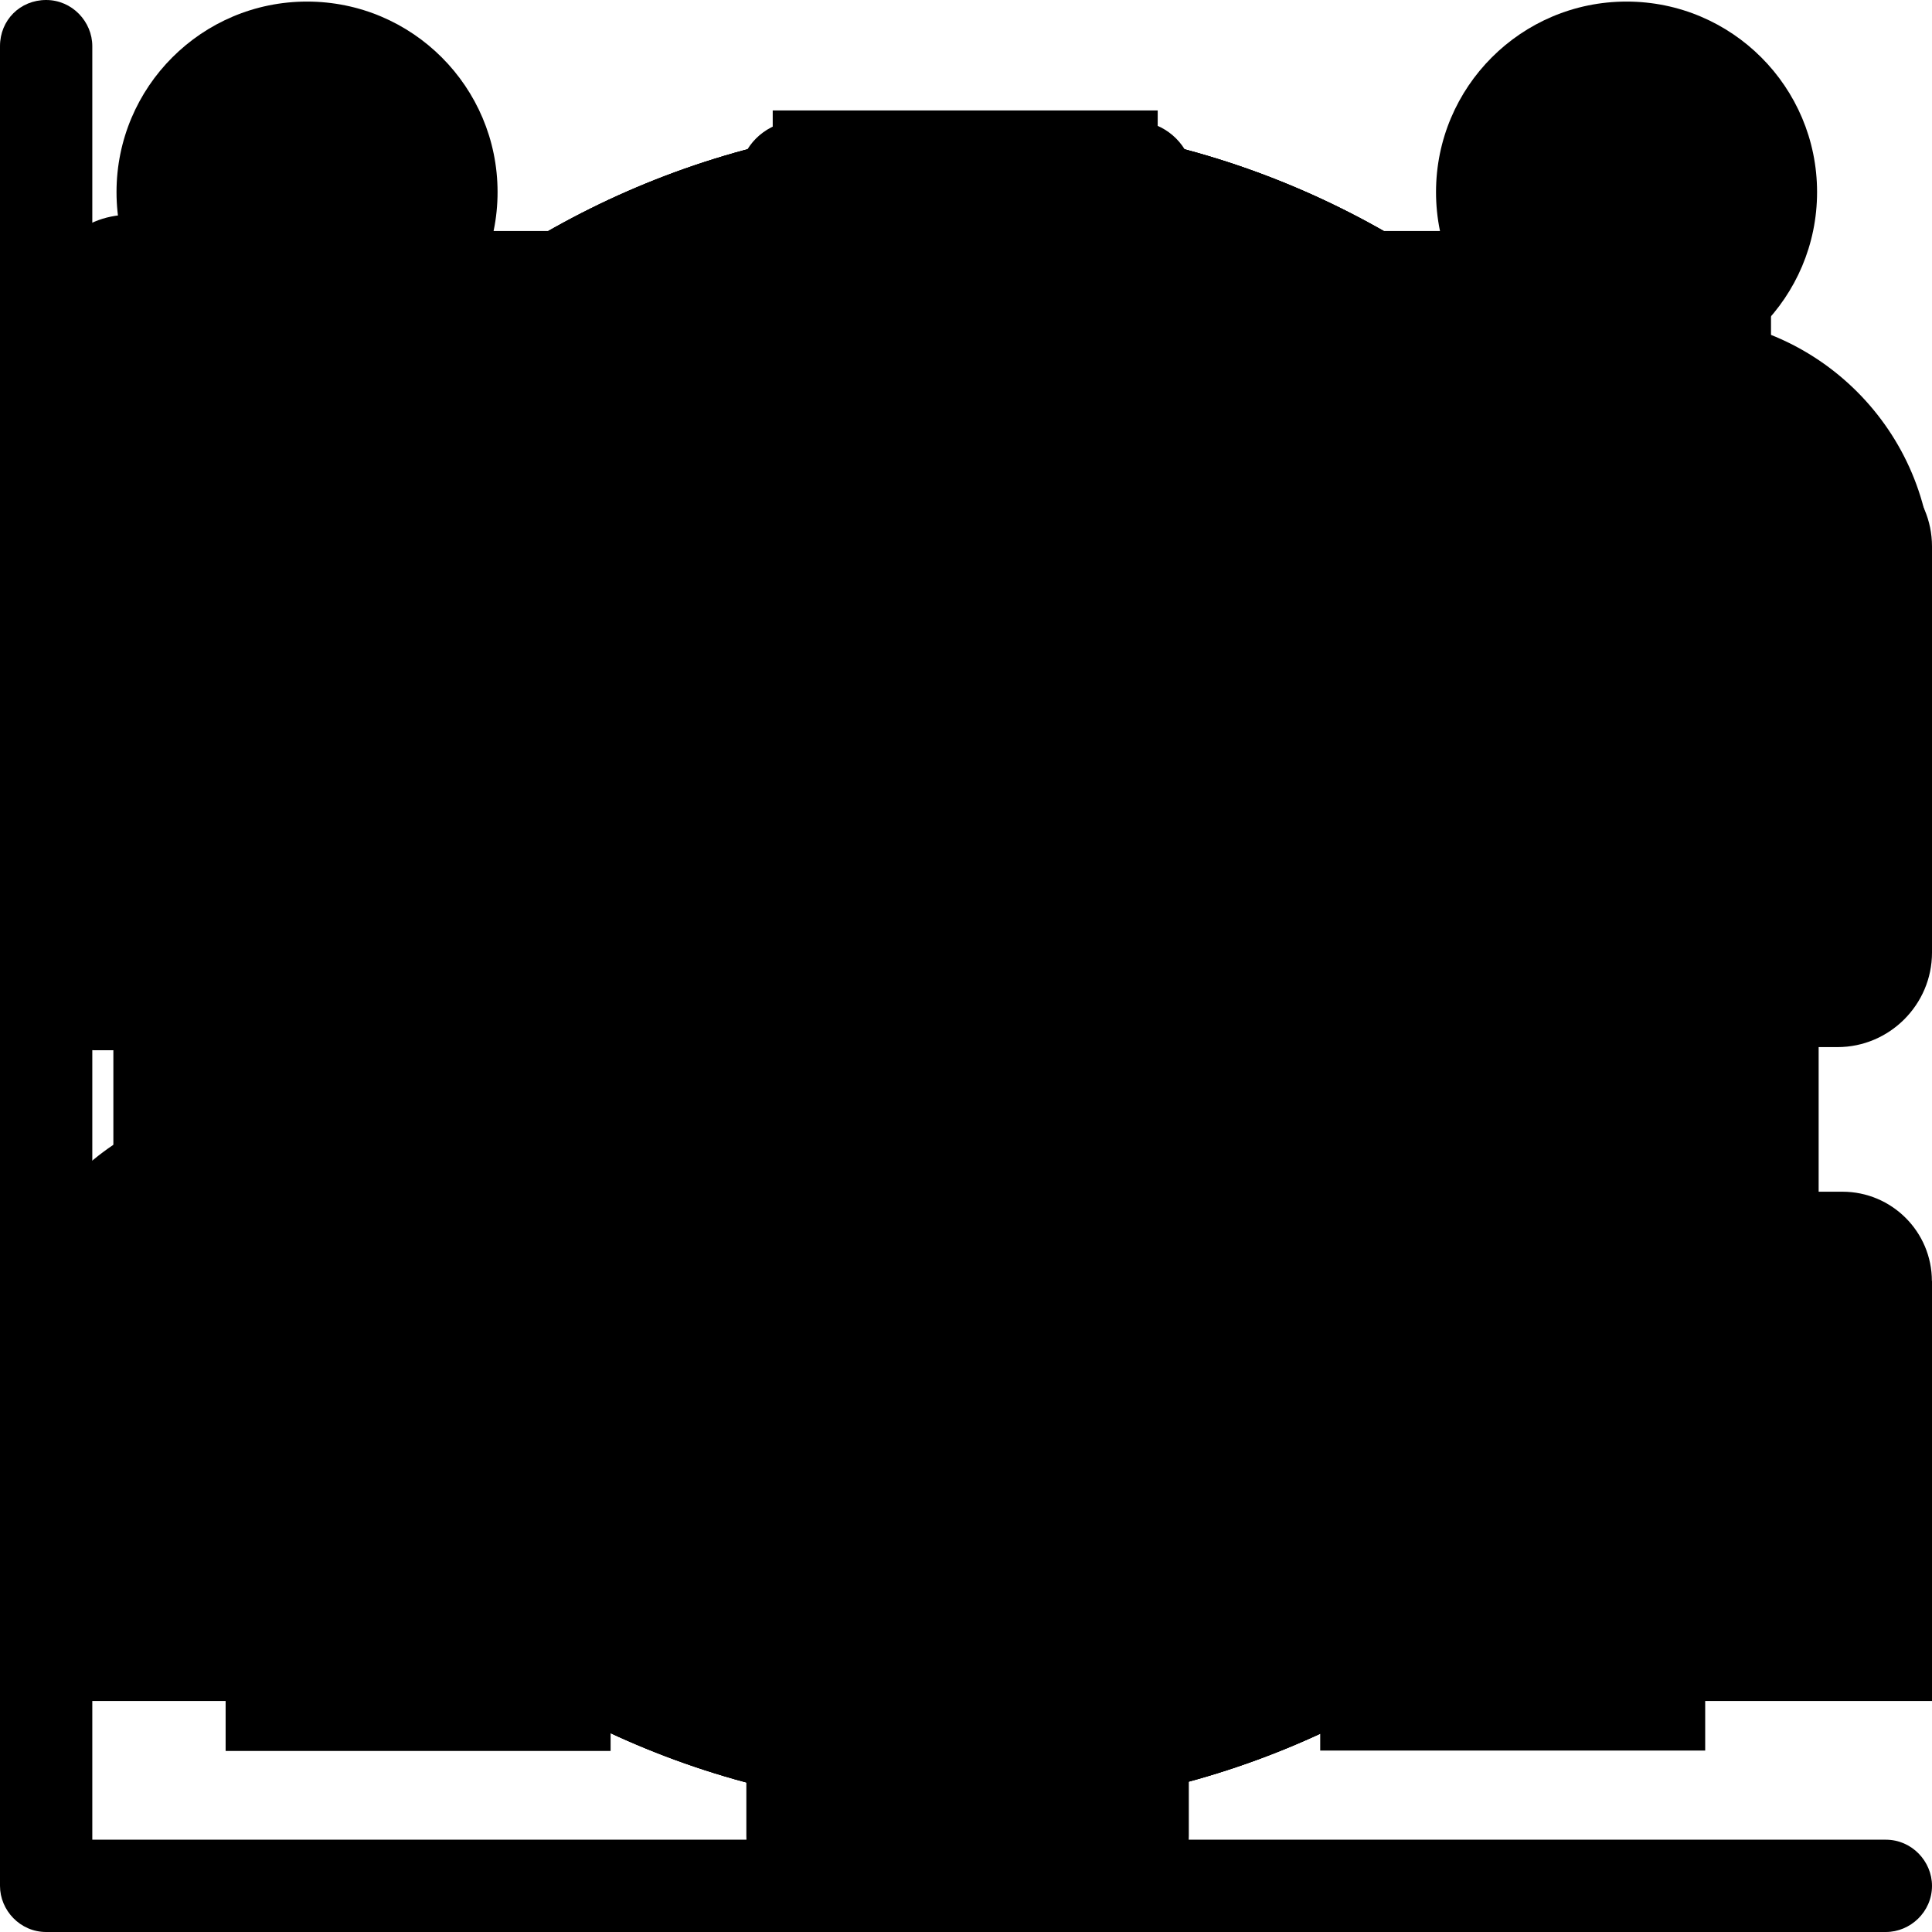
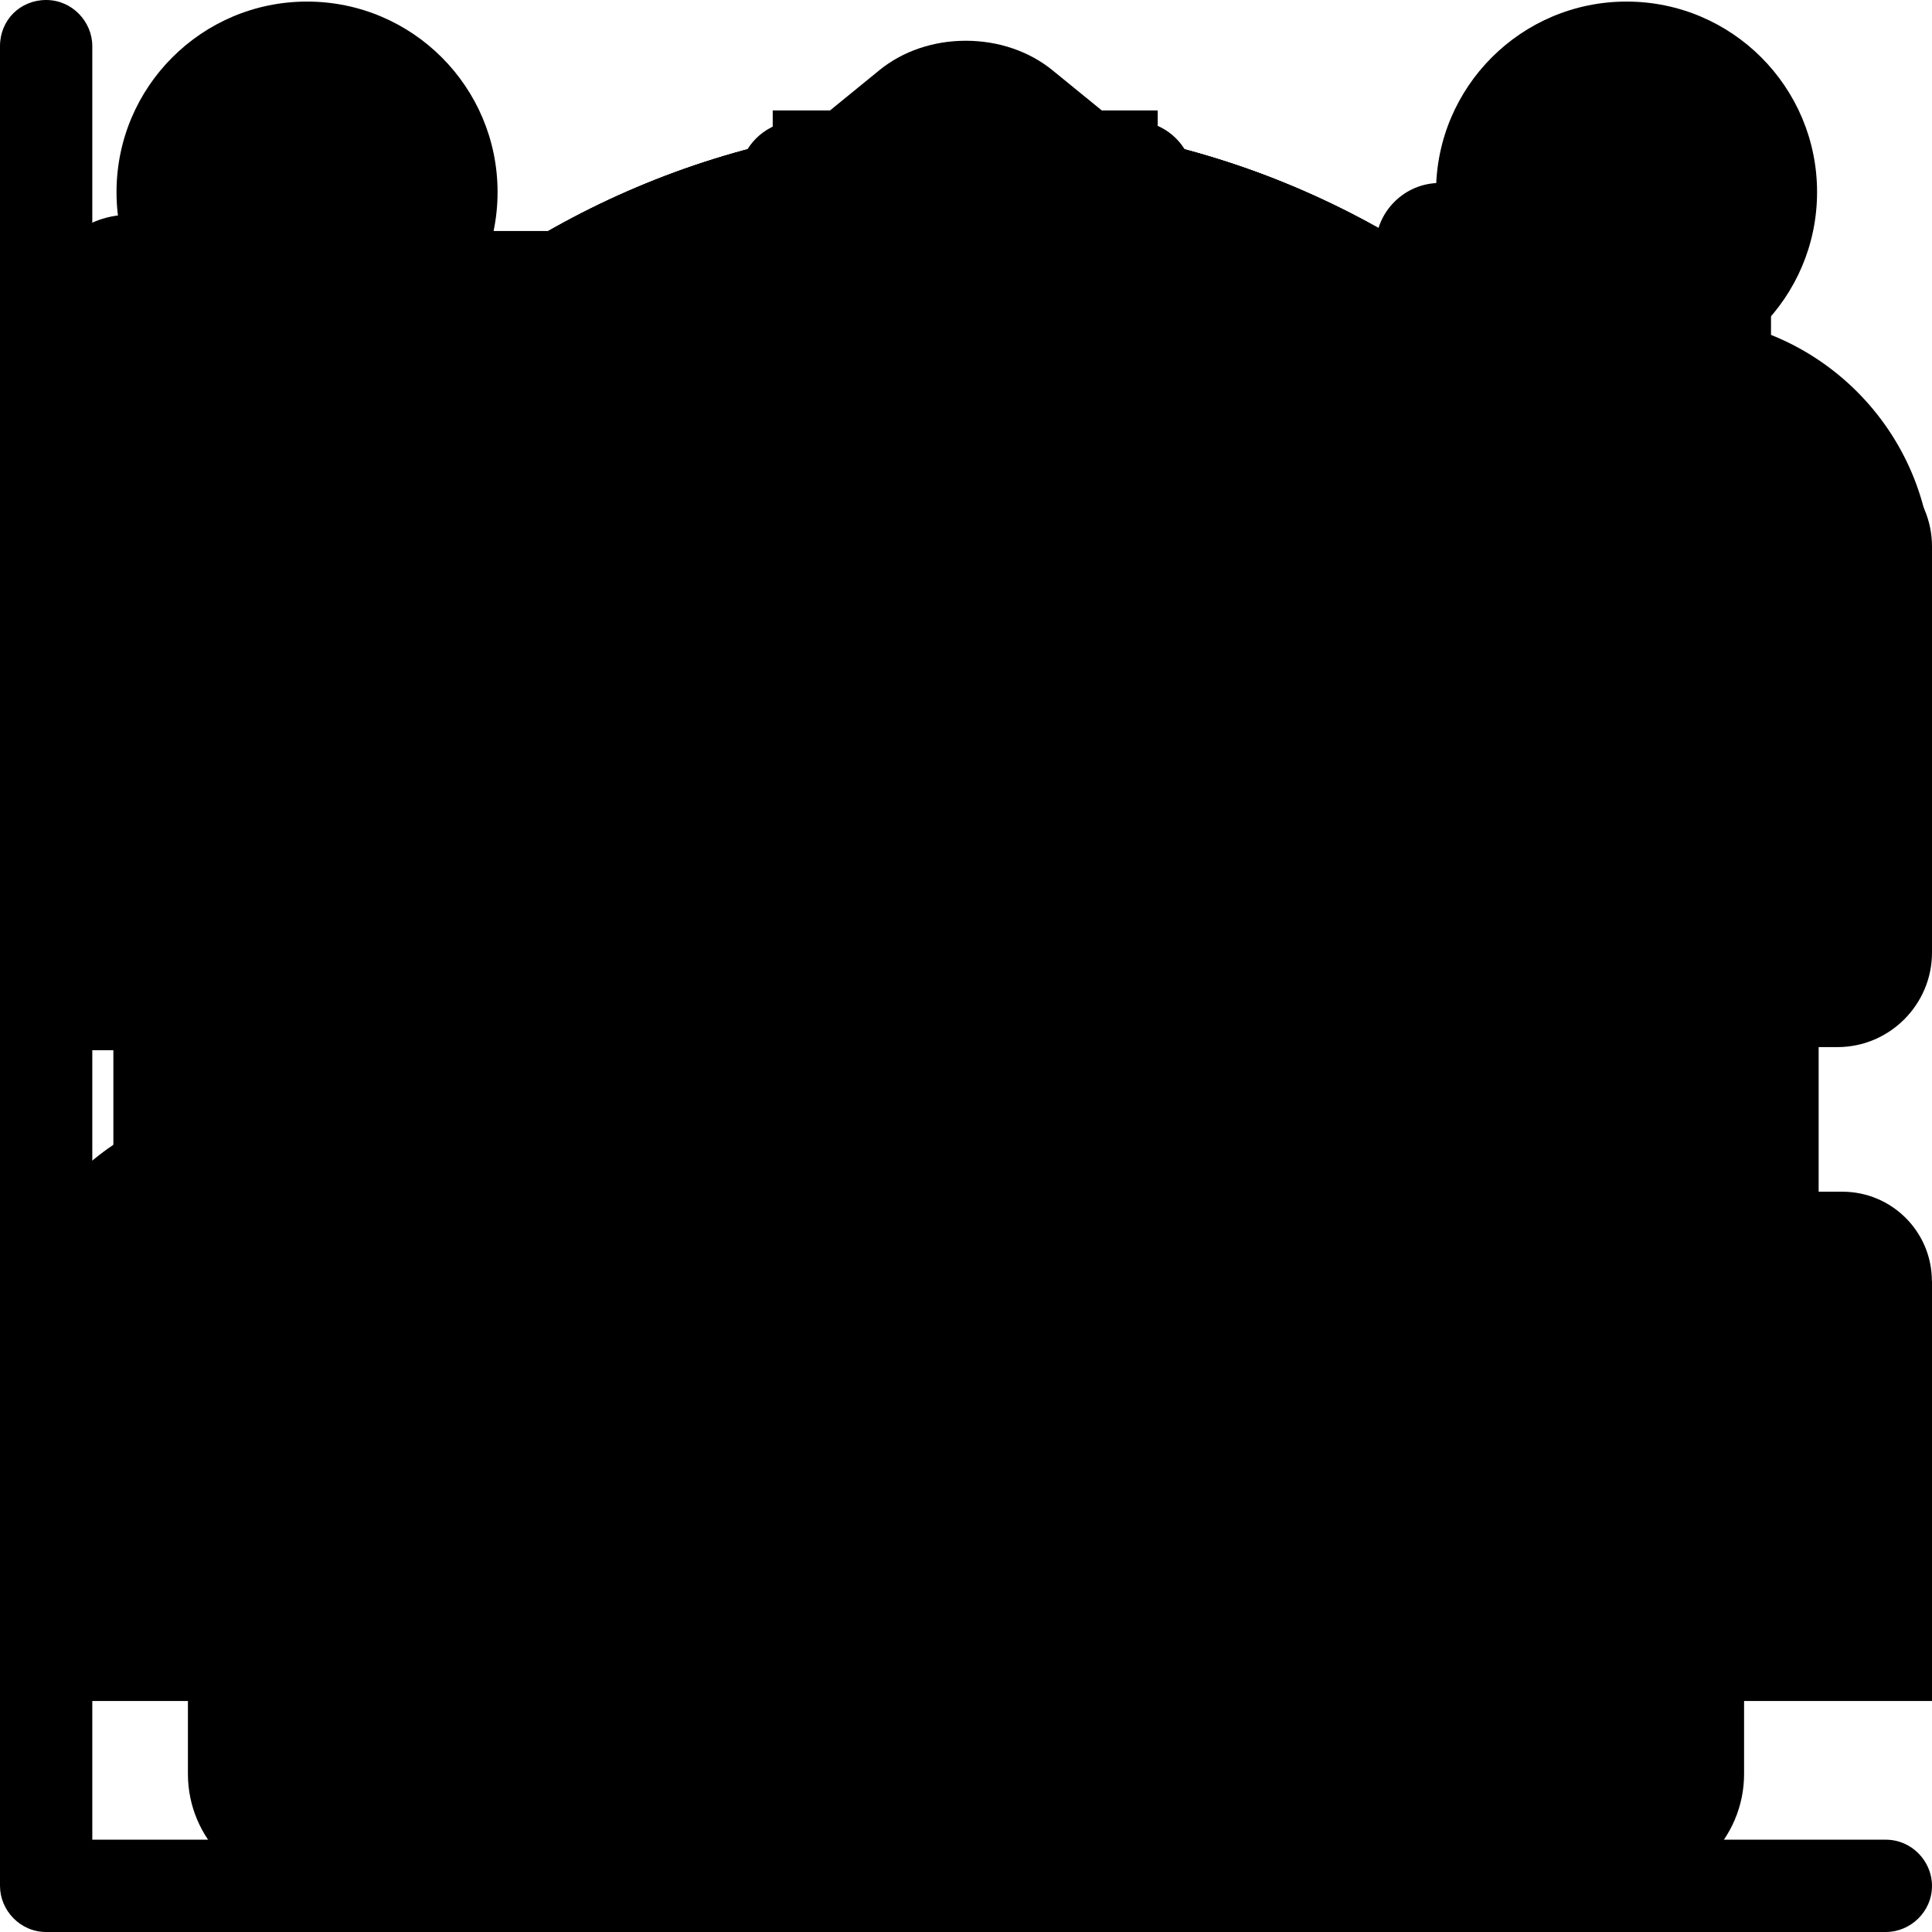
<svg xmlns="http://www.w3.org/2000/svg">
  <symbol id="add_col_after" viewBox="0 0 24 24">
    <path d="M5,14 C7.76,14.003 9.997,16.24 10,19 C10,21.761 7.761,24 5,24 C2.239,24 1.77635684e-15,21.761 1.77635684e-15,19 C1.77635684e-15,16.239 2.239,14 5,14 Z M7.5,19.938 C8.018,19.938 8.438,19.518 8.438,19 C8.438,18.482 8.018,18.062 7.5,18.062 L6.25,18.062 C6.077,18.062 5.938,17.923 5.938,17.75 L5.938,16.5 C5.938,15.982 5.518,15.562 5,15.562 C4.482,15.562 4.062,15.982 4.062,16.5 L4.062,17.75 C4.062,17.923 3.923,18.062 3.75,18.062 L2.5,18.062 C1.982,18.062 1.562,18.482 1.562,19 C1.562,19.518 1.982,19.938 2.5,19.938 L3.75,19.938 C3.923,19.938 4.062,20.077 4.062,20.25 L4.062,21.5 C4.062,22.018 4.482,22.438 5,22.438 C5.518,22.438 5.938,22.018 5.938,21.5 L5.938,20.25 C5.938,20.077 6.077,19.938 6.25,19.938 L7.5,19.938 Z M16,19 C16,20.657 17.343,22 19,22 C20.657,22 22,20.657 22,19 L22,5 C22,3.343 20.657,2 19,2 C17.343,2 16,3.343 16,5 L16,19 Z M14,19 L14,5 C14,2.239 16.239,0 19,0 C21.761,0 24,2.239 24,5 L24,19 C24,21.761 21.761,24 19,24 C16.239,24 14,21.761 14,19 Z" />
  </symbol>
  <symbol id="add_col_before" viewBox="0 0 24 24">
    <path d="M19,14 C21.76,14.003 23.997,16.24 24,19 C24,21.761 21.761,24 19,24 C16.239,24 14,21.761 14,19 C14,16.239 16.239,14 19,14 Z M21.5,19.938 C22.018,19.938 22.438,19.518 22.438,19 C22.438,18.482 22.018,18.062 21.5,18.062 L20.25,18.062 C20.077,18.062 19.938,17.923 19.938,17.75 L19.938,16.5 C19.938,15.982 19.518,15.562 19,15.562 C18.482,15.562 18.062,15.982 18.062,16.5 L18.062,17.75 C18.062,17.923 17.923,18.062 17.75,18.062 L16.5,18.062 C15.982,18.062 15.562,18.482 15.562,19 C15.562,19.518 15.982,19.938 16.5,19.938 L17.75,19.938 C17.923,19.938 18.062,20.077 18.062,20.25 L18.062,21.5 C18.062,22.018 18.482,22.438 19,22.438 C19.518,22.438 19.938,22.018 19.938,21.5 L19.938,20.25 C19.938,20.077 20.077,19.938 20.25,19.938 L21.5,19.938 Z M2,19 C2,20.657 3.343,22 5,22 C6.657,22 8,20.657 8,19 L8,5 C8,3.343 6.657,2 5,2 C3.343,2 2,3.343 2,5 L2,19 Z M-2.7585502e-16,19 L5.81397739e-16,5 C-1.37692243e-16,2.239 2.239,0 5,0 C7.761,0 10,2.239 10,5 L10,19 C10,21.761 7.761,24 5,24 C2.239,24 4.43234962e-16,21.761 -2.7585502e-16,19 Z" />
  </symbol>
  <symbol id="add_row_after" viewBox="0 0 24 24">
    <path d="M19,0 C21.76,0.003 23.997,2.24 24,5 C24,7.761 21.761,10 19,10 C16.239,10 14,7.761 14,5 C14,2.239 16.239,0 19,0 Z M21.5,5.938 C22.018,5.938 22.438,5.518 22.438,5 C22.438,4.482 22.018,4.062 21.5,4.062 L20.25,4.062 C20.077,4.062 19.938,3.923 19.938,3.75 L19.938,2.5 C19.938,1.982 19.518,1.562 19,1.562 C18.482,1.562 18.062,1.982 18.062,2.5 L18.062,3.75 C18.062,3.923 17.923,4.062 17.75,4.062 L16.5,4.062 C15.982,4.062 15.562,4.482 15.562,5 C15.562,5.518 15.982,5.938 16.5,5.938 L17.75,5.938 C17.923,5.938 18.062,6.077 18.062,6.25 L18.062,7.5 C18.062,8.018 18.482,8.438 19,8.438 C19.518,8.438 19.938,8.018 19.938,7.5 L19.938,6.25 C19.938,6.077 20.077,5.938 20.25,5.938 L21.5,5.938 Z M5,16 C3.343,16 2,17.343 2,19 C2,20.657 3.343,22 5,22 L19,22 C20.657,22 22,20.657 22,19 C22,17.343 20.657,16 19,16 L5,16 Z M5,14 L19,14 C21.761,14 24,16.239 24,19 C24,21.761 21.761,24 19,24 L5,24 C2.239,24 3.38176876e-16,21.761 0,19 C-1.2263553e-15,16.239 2.239,14 5,14 Z" />
  </symbol>
  <symbol id="add_row_before" viewBox="0 0 24 24">
    <path d="M19,14 C21.76,14.003 23.997,16.24 24,19 C24,21.761 21.761,24 19,24 C16.239,24 14,21.761 14,19 C14,16.239 16.239,14 19,14 Z M21.5,19.938 C22.018,19.938 22.438,19.518 22.438,19 C22.438,18.482 22.018,18.062 21.5,18.062 L20.25,18.062 C20.077,18.062 19.938,17.923 19.938,17.75 L19.938,16.5 C19.938,15.982 19.518,15.562 19,15.562 C18.482,15.562 18.062,15.982 18.062,16.5 L18.062,17.75 C18.062,17.923 17.923,18.062 17.75,18.062 L16.5,18.062 C15.982,18.062 15.562,18.482 15.562,19 C15.562,19.518 15.982,19.938 16.5,19.938 L17.75,19.938 C17.923,19.938 18.062,20.077 18.062,20.25 L18.062,21.5 C18.062,22.018 18.482,22.438 19,22.438 C19.518,22.438 19.938,22.018 19.938,21.5 L19.938,20.25 C19.938,20.077 20.077,19.938 20.25,19.938 L21.5,19.938 Z M5,2 C3.343,2 2,3.343 2,5 C2,6.657 3.343,8 5,8 L19,8 C20.657,8 22,6.657 22,5 C22,3.343 20.657,2 19,2 L5,2 Z M5,0 L19,0 C21.761,-5.07265313e-16 24,2.239 24,5 C24,7.761 21.761,10 19,10 L5,10 C2.239,10 3.38176876e-16,7.761 0,5 C-1.2263553e-15,2.239 2.239,5.07265313e-16 5,0 Z" />
  </symbol>
  <symbol id="bold" viewBox="0 0 24 24">
    <path d="M17.194,10.962A6.271,6.271,0,0,0,12.844.248H4.3a1.25,1.25,0,0,0,0,2.5H5.313a.25.25,0,0,1,.25.25V21a.25.25,0,0,1-.25.25H4.3a1.25,1.25,0,1,0,0,2.5h9.963a6.742,6.742,0,0,0,2.93-12.786Zm-4.35-8.214a3.762,3.762,0,0,1,0,7.523H8.313a.25.25,0,0,1-.25-.25V3a.25.25,0,0,1,.25-.25Zm1.42,18.5H8.313a.25.25,0,0,1-.25-.25V13.021a.25.25,0,0,1,.25-.25h4.531c.017,0,.033,0,.049,0l.013,0h1.358a4.239,4.239,0,0,1,0,8.477Z" />
  </symbol>
  <symbol id="checklist" viewBox="0 0 24 24">
    <path d="M21,0H3A3,3,0,0,0,0,3V21a3,3,0,0,0,3,3H21a3,3,0,0,0,3-3V3A3,3,0,0,0,21,0Zm1,21a1,1,0,0,1-1,1H3a1,1,0,0,1-1-1V3A1,1,0,0,1,3,2H21a1,1,0,0,1,1,1Z" />
    <path d="M11.249,4.5a1.251,1.251,0,0,0-1.75.25L7.365,7.6l-.482-.481A1.25,1.25,0,0,0,5.116,8.883l1.5,1.5A1.262,1.262,0,0,0,8.5,10.249l3-4A1.25,1.25,0,0,0,11.249,4.5Z" />
    <path d="M11.249,13.5a1.251,1.251,0,0,0-1.75.25L7.365,16.6l-.482-.481a1.25,1.25,0,1,0-1.767,1.768l1.5,1.5A1.265,1.265,0,0,0,8.5,19.249l3-4A1.25,1.25,0,0,0,11.249,13.5Z" />
    <path d="M18.5,7.749H14a1.25,1.25,0,0,0,0,2.5h4.5a1.25,1.25,0,0,0,0-2.5Z" />
    <path d="M18.5,15.749H14a1.25,1.25,0,0,0,0,2.5h4.5a1.25,1.25,0,1,0,0-2.5Z" />
  </symbol>
  <symbol id="code" viewBox="0 0 24 24">
    <path d="M9.147,21.552a1.244,1.244,0,0,1-.895-.378L.84,13.561a2.257,2.257,0,0,1,0-3.125L8.252,2.823a1.25,1.25,0,0,1,1.791,1.744l-6.9,7.083a.5.5,0,0,0,0,.7l6.9,7.082a1.25,1.25,0,0,1-.9,2.122Z" />
    <path d="M14.854,21.552a1.25,1.25,0,0,1-.9-2.122l6.9-7.083a.5.5,0,0,0,0-.7l-6.9-7.082a1.25,1.25,0,0,1,1.791-1.744l7.411,7.612a2.257,2.257,0,0,1,0,3.125l-7.412,7.614A1.244,1.244,0,0,1,14.854,21.552Zm6.514-9.373h0Z" />
  </symbol>
  <symbol id="combine_cells" viewBox="0 0 24 24">
    <path d="M2,19 C2,20.657 3.343,22 5,22 L19,22 C20.657,22 22,20.657 22,19 L22,5 C22,3.343 20.657,2 19,2 L5,2 C3.343,2 2,3.343 2,5 L2,19 Z M-1.16403344e-15,19 L-3.0678068e-16,5 C-6.44957556e-16,2.239 2.239,0 5,0 L19,0 C21.761,0 24,2.239 24,5 L24,19 C24,21.761 21.761,24 19,24 L5,24 C2.239,24 9.50500275e-16,21.761 -1.16403344e-15,19 Z M12,10 C12.552,10 13,10.448 13,11 L13,13 C13,13.552 12.552,14 12,14 C11.448,14 11,13.552 11,13 L11,11 C11,10.448 11.448,10 12,10 Z M12,16 C12.552,16 13,16.448 13,17 L13,20 C13,20.552 12.552,21 12,21 C11.448,21 11,20.552 11,20 L11,17 C11,16.448 11.448,16 12,16 Z M12,3 C12.552,3 13,3.448 13,4 L13,7 C13,7.552 12.552,8 12,8 C11.448,8 11,7.552 11,7 L11,4 C11,3.448 11.448,3 12,3 Z" />
  </symbol>
  <symbol id="delete_col" viewBox="0 0 24 24">
    <path d="M12.641,21.931 C12.936,22.569 13.323,23.155 13.787,23.671 C13.232,23.884 12.629,24 12,24 C9.239,24 7,21.761 7,19 L7,5 C7,2.239 9.239,0 12,0 C14.761,0 17,2.239 17,5 L17,12.29 C16.278,12.505 15.604,12.833 15,13.255 L15,5 C15,3.343 13.657,2 12,2 C10.343,2 9,3.343 9,5 L9,19 C9,20.657 10.343,22 12,22 C12.22,22 12.435,21.976 12.641,21.931 Z M19,14 C21.76,14.003 23.997,16.24 24,19 C24,21.761 21.761,24 19,24 C16.239,24 14,21.761 14,19 C14,16.239 16.239,14 19,14 Z M16.5,19.938 L21.5,19.938 C22.018,19.938 22.438,19.518 22.438,19 C22.438,18.482 22.018,18.062 21.5,18.062 L16.5,18.062 C15.982,18.062 15.562,18.482 15.562,19 C15.562,19.518 15.982,19.938 16.5,19.938 Z" />
  </symbol>
  <symbol id="delete_row" viewBox="0 0 24 24">
    <path d="M13.255,15 C12.833,15.604 12.505,16.278 12.29,17 L5,17 C2.239,17 3.38176876e-16,14.761 0,12 C-1.2263553e-15,9.239 2.239,7 5,7 L19,7 C21.761,7 24,9.239 24,12 C24,12.629 23.884,13.232 23.671,13.787 C23.155,13.323 22.569,12.936 21.931,12.641 C21.976,12.435 22,12.22 22,12 C22,10.343 20.657,9 19,9 L5,9 C3.343,9 2,10.343 2,12 C2,13.657 3.343,15 5,15 L13.255,15 Z M19,14 C21.76,14.003 23.997,16.24 24,19 C24,21.761 21.761,24 19,24 C16.239,24 14,21.761 14,19 C14,16.239 16.239,14 19,14 Z M16.5,19.938 L21.5,19.938 C22.018,19.938 22.438,19.518 22.438,19 C22.438,18.482 22.018,18.062 21.5,18.062 L16.5,18.062 C15.982,18.062 15.562,18.482 15.562,19 C15.562,19.518 15.982,19.938 16.5,19.938 Z" />
  </symbol>
  <symbol id="delete_table" viewBox="0 0 24 24">
    <path d="M19,14 C21.76,14.003 23.997,16.24 24,19 C24,21.761 21.761,24 19,24 C16.239,24 14,21.761 14,19 C14,16.239 16.239,14 19,14 Z M16.5,19.938 L21.5,19.938 C22.018,19.938 22.438,19.518 22.438,19 C22.438,18.482 22.018,18.062 21.5,18.062 L16.5,18.062 C15.982,18.062 15.562,18.482 15.562,19 C15.562,19.518 15.982,19.938 16.5,19.938 Z M12.29,17 L9,17 L9,22 L12.674,22 C13.03,22.75 13.515,23.426 14.101,24 L5,24 C2.239,24 -1.43817996e-15,21.761 -1.77635684e-15,19 L-3.55271368e-15,5 C-3.89089055e-15,2.239 2.239,5.07265313e-16 5,-1.77635684e-15 L19,-1.77635684e-15 C21.761,-2.28362215e-15 24,2.239 24,5 L24,7.823 C24.012,7.881 24.019,7.94 24.019,8 C24.019,8.06 24.012,8.119 24,8.177 L24,14.101 C23.426,13.515 22.75,13.03 22,12.674 L22,9 L17,9 L17,12.29 C16.278,12.505 15.604,12.833 15,13.255 L15,9 L9,9 L9,15 L13.255,15 C12.833,15.604 12.505,16.278 12.29,17 Z M17,7 L22,7 L22,5 C22,3.343 20.657,2 19,2 L17,2 L17,7 Z M15,7 L15,2 L9,2 L9,7 L15,7 Z M7,2 L5,2 C3.343,2 2,3.343 2,5 L2,7 L7,7 L7,2 Z M2,9 L2,15 L7,15 L7,9 L2,9 Z M2,17 L2,19 C2,20.657 3.343,22 5,22 L7,22 L7,17 L2,17 Z" />
  </symbol>
  <symbol id="github" viewBox="0 0 24 24">
    <path d="M11.999,0.5 C5.649,0.5 0.5,5.648 0.5,12 C0.5,17.082 3.794,21.392 8.365,22.914 C8.939,23.017 9.121,22.678 9.121,22.373 C9.121,22.099 9.127,21.336 9.121,20.376 C5.923,21.07 5.26,18.861 5.26,18.861 C4.737,17.532 3.985,17.179 3.985,17.179 C2.94,16.465 4.062,16.48 4.062,16.48 C5.215,16.56 5.824,17.664 5.824,17.664 C6.85,19.422 8.515,18.914 9.17,18.62 C9.276,17.878 9.572,17.369 9.901,17.084 C7.347,16.792 4.663,15.807 4.663,11.398 C4.663,10.143 5.111,9.117 5.847,8.312 C5.729,8.023 5.333,6.852 5.959,5.269 C5.959,5.269 6.926,4.96 9.121,6.449 C10.039,6.193 11.023,6.066 12.001,6.061 C12.977,6.066 13.961,6.193 14.881,6.449 C17.076,4.961 18.04,5.269 18.04,5.269 C18.667,6.852 18.272,8.023 18.154,8.312 C18.89,9.117 19.337,10.143 19.337,11.398 C19.337,15.818 16.648,16.789 14.086,17.072 C14.498,17.429 14.873,18.119 14.873,19.192 C14.873,20.63 14.873,21.998 14.873,22.376 C14.873,22.684 15.059,23.023 15.643,22.912 C20.209,21.389 23.5,17.08 23.5,12 C23.5,5.648 18.352,0.5 11.999,0.5 Z" />
  </symbol>
  <symbol id="h1" viewBox="0 0 24 24">
    <text x="-3" y="20" font-size="22" font-weight="bold">H1</text>
  </symbol>
  <symbol id="h2" viewBox="0 0 24 24">
    <text x="-3" y="20" font-size="22" font-weight="bold">H2</text>
  </symbol>
  <symbol id="h3" viewBox="0 0 24 24">
    <text x="-3" y="20" font-size="22" font-weight="bold">H3</text>
  </symbol>
  <symbol id="hr" viewBox="0 0 24 24">
    <path d="M5,13 C4.448,13 4,12.552 4,12 C4,11.448 4.448,11 5,11 L19,11 C19.552,11 20,11.448 20,12 C20,12.552 19.552,13 19,13 L5,13 Z" />
  </symbol>
  <symbol id="image" viewBox="0 0 24 24">
    <circle cx="9.75" cy="6.247" r="2.25" />
    <path d="M16.916,8.71A1.027,1.027,0,0,0,16,8.158a1.007,1.007,0,0,0-.892.586L13.55,12.178a.249.249,0,0,1-.422.053l-.82-1.024a1,1,0,0,0-.813-.376,1.007,1.007,0,0,0-.787.426L7.59,15.71A.5.5,0,0,0,8,16.5H20a.5.5,0,0,0,.425-.237.5.5,0,0,0,.022-.486Z" />
    <path d="M22,0H5.5a2,2,0,0,0-2,2V18.5a2,2,0,0,0,2,2H22a2,2,0,0,0,2-2V2A2,2,0,0,0,22,0Zm-.145,18.354a.5.5,0,0,1-.354.146H6a.5.5,0,0,1-.5-.5V2.5A.5.5,0,0,1,6,2H21.5a.5.5,0,0,1,.5.5V18A.5.5,0,0,1,21.855,18.351Z" />
    <path d="M19.5,22H2.5a.5.5,0,0,1-.5-.5V4.5a1,1,0,0,0-2,0V22a2,2,0,0,0,2,2H19.5a1,1,0,0,0,0-2Z" />
  </symbol>
  <symbol id="italic" viewBox="0 0 24 24">
    <path d="M22.5.248H14.863a1.25,1.25,0,0,0,0,2.5h1.086a.25.25,0,0,1,.211.384L4.78,21.017a.5.5,0,0,1-.422.231H1.5a1.25,1.25,0,0,0,0,2.5H9.137a1.25,1.25,0,0,0,0-2.5H8.051a.25.25,0,0,1-.211-.384L19.22,2.98a.5.5,0,0,1,.422-.232H22.5a1.25,1.25,0,0,0,0-2.5Z" />
  </symbol>
  <symbol id="link" viewBox="0 0 24 24">
    <path d="M12.406,14.905a1,1,0,0,0-.543,1.307,1,1,0,0,1-.217,1.09L8.818,20.131a2,2,0,0,1-2.828,0L3.868,18.01a2,2,0,0,1,0-2.829L6.7,12.353a1.013,1.013,0,0,1,1.091-.217,1,1,0,0,0,.763-1.849,3.034,3.034,0,0,0-3.268.652L2.454,13.767a4.006,4.006,0,0,0,0,5.657l2.122,2.121a4,4,0,0,0,5.656,0l2.829-2.828a3.008,3.008,0,0,0,.651-3.27A1,1,0,0,0,12.406,14.905Z" />
    <path d="M7.757,16.241a1.011,1.011,0,0,0,1.414,0L16.95,8.463a1,1,0,0,0-1.414-1.414L7.757,14.827A1,1,0,0,0,7.757,16.241Z" />
    <path d="M21.546,4.574,19.425,2.453a4.006,4.006,0,0,0-5.657,0L10.939,5.281a3.006,3.006,0,0,0-.651,3.269,1,1,0,1,0,1.849-.764A1,1,0,0,1,12.354,6.7l2.828-2.828a2,2,0,0,1,2.829,0l2.121,2.121a2,2,0,0,1,0,2.829L17.3,11.645a1.015,1.015,0,0,1-1.091.217,1,1,0,0,0-.765,1.849,3.026,3.026,0,0,0,3.27-.651l2.828-2.828A4.007,4.007,0,0,0,21.546,4.574Z" />
  </symbol>
  <symbol id="mention" viewBox="0 0 24 24">
    <path d="M12,.5A11.634,11.634,0,0,0,.262,12,11.634,11.634,0,0,0,12,23.5a11.836,11.836,0,0,0,6.624-2,1.25,1.25,0,1,0-1.393-2.076A9.34,9.34,0,0,1,12,21a9.132,9.132,0,0,1-9.238-9A9.132,9.132,0,0,1,12,3a9.132,9.132,0,0,1,9.238,9v.891a1.943,1.943,0,0,1-3.884,0V12A5.355,5.355,0,1,0,12,17.261a5.376,5.376,0,0,0,3.861-1.634,4.438,4.438,0,0,0,7.877-2.736V12A11.634,11.634,0,0,0,12,.5Zm0,14.261A2.763,2.763,0,1,1,14.854,12,2.812,2.812,0,0,1,12,14.761Z" />
  </symbol>
  <symbol id="ol" viewBox="0 0 24 24">
    <path d="M7.75,4.5h15a1,1,0,0,0,0-2h-15a1,1,0,0,0,0,2Z" />
    <path d="M22.75,11h-15a1,1,0,1,0,0,2h15a1,1,0,0,0,0-2Z" />
    <path d="M22.75,19.5h-15a1,1,0,0,0,0,2h15a1,1,0,0,0,0-2Z" />
    <path d="M2.212,17.248A2,2,0,0,0,.279,18.732a.75.75,0,1,0,1.45.386.5.5,0,1,1,.483.63.75.75,0,1,0,0,1.5.5.5,0,1,1-.482.635.75.75,0,1,0-1.445.4,2,2,0,1,0,3.589-1.648.251.251,0,0,1,0-.278,2,2,0,0,0-1.662-3.111Z" />
    <path d="M4.25,10.748a2,2,0,0,0-4,0,.75.75,0,0,0,1.5,0,.5.5,0,0,1,1,0,1.031,1.031,0,0,1-.227.645L.414,14.029A.75.75,0,0,0,1,15.248H3.5a.75.75,0,0,0,0-1.5H3.081a.249.249,0,0,1-.195-.406L3.7,12.33A2.544,2.544,0,0,0,4.25,10.748Z" />
    <path d="M4,5.248H3.75A.25.25,0,0,1,3.5,5V1.623A1.377,1.377,0,0,0,2.125.248H1.5a.75.75,0,0,0,0,1.5h.25A.25.25,0,0,1,2,2V5a.25.25,0,0,1-.25.25H1.5a.75.75,0,0,0,0,1.5H4a.75.75,0,0,0,0-1.5Z" />
  </symbol>
  <symbol id="paragraph" viewBox="0 0 24 24">
    <path d="M22.5.248H7.228a6.977,6.977,0,1,0,0,13.954H9.546a.25.25,0,0,1,.25.25V22.5a1.25,1.25,0,0,0,2.5,0V3a.25.25,0,0,1,.25-.25h3.682a.25.25,0,0,1,.25.25V22.5a1.25,1.25,0,0,0,2.5,0V3a.249.249,0,0,1,.25-.25H22.5a1.25,1.25,0,0,0,0-2.5ZM9.8,11.452a.25.25,0,0,1-.25.25H7.228a4.477,4.477,0,1,1,0-8.954H9.546A.25.25,0,0,1,9.8,3Z" />
  </symbol>
  <symbol id="quotes" viewBox="0 0 24 24">
    <path d="M18.559,3.932a4.942,4.942,0,1,0,0,9.883,4.609,4.609,0,0,0,1.115-.141.25.25,0,0,1,.276.368,6.83,6.83,0,0,1-5.878,3.523,1.25,1.25,0,0,0,0,2.5,9.71,9.71,0,0,0,9.428-9.95V8.873A4.947,4.947,0,0,0,18.559,3.932Z" />
    <path d="M6.236,3.932a4.942,4.942,0,0,0,0,9.883,4.6,4.6,0,0,0,1.115-.141.25.25,0,0,1,.277.368A6.83,6.83,0,0,1,1.75,17.565a1.25,1.25,0,0,0,0,2.5,9.711,9.711,0,0,0,9.428-9.95V8.873A4.947,4.947,0,0,0,6.236,3.932Z" />
  </symbol>
  <symbol id="redo" viewBox="0 0 24 24">
    <path d="M22.608.161a.5.5,0,0,0-.545.108L19.472,2.86a.25.25,0,0,1-.292.045A12.537,12.537,0,0,0,6.214,3.77,12.259,12.259,0,0,0,6.1,23.632a1.25,1.25,0,0,0,1.476-2.018A9.759,9.759,0,0,1,7.667,5.805a10,10,0,0,1,9.466-1.1.25.25,0,0,1,.084.409l-1.85,1.85a.5.5,0,0,0,.354.853h6.7a.5.5,0,0,0,.5-.5V.623A.5.5,0,0,0,22.608.161Z" />
  </symbol>
  <symbol id="remove" viewBox="0 0 24 24">
    <path d="M20.485,3.511A12.01,12.01,0,1,0,24,12,12.009,12.009,0,0,0,20.485,3.511Zm-1.767,15.21A9.51,9.51,0,1,1,21.5,12,9.508,9.508,0,0,1,18.718,18.721Z" />
    <path d="M16.987,7.01a1.275,1.275,0,0,0-1.8,0l-3.177,3.177L8.829,7.01A1.277,1.277,0,0,0,7.024,8.816L10.2,11.993,7.024,15.171a1.277,1.277,0,0,0,1.805,1.806L12.005,13.8l3.177,3.178a1.277,1.277,0,0,0,1.8-1.806l-3.176-3.178,3.176-3.177A1.278,1.278,0,0,0,16.987,7.01Z" />
  </symbol>
  <symbol id="safari-pinned-tab" viewBox="0 0 24 24">
    <path d="M23.75,12.952A1.25,1.25,0,0,0,22.5,11.7H13.564a.492.492,0,0,1-.282-.09c-.722-.513-1.482-.981-2.218-1.432-2.8-1.715-4.5-2.9-4.5-4.863,0-2.235,2.207-2.569,3.523-2.569a4.54,4.54,0,0,1,3.081.764A2.662,2.662,0,0,1,13.615,5.5l0,.3a1.25,1.25,0,1,0,2.5,0l0-.268A4.887,4.887,0,0,0,14.95,1.755C13.949.741,12.359.248,10.091.248c-3.658,0-6.023,1.989-6.023,5.069,0,2.773,1.892,4.512,4,5.927a.25.25,0,0,1-.139.458H1.5a1.25,1.25,0,0,0,0,2.5H12.477a.251.251,0,0,1,.159.058,4.339,4.339,0,0,1,1.932,3.466c0,3.268-3.426,3.522-4.477,3.522-1.814,0-3.139-.405-3.834-1.173a3.394,3.394,0,0,1-.65-2.7,1.25,1.25,0,0,0-2.488-.246A5.76,5.76,0,0,0,4.4,21.753c1.2,1.324,3.114,2,5.688,2,4.174,0,6.977-2.42,6.977-6.022a6.059,6.059,0,0,0-.849-3.147.25.25,0,0,1,.216-.377H22.5A1.25,1.25,0,0,0,23.75,12.952Z" />
  </symbol>
  <symbol id="strike" viewBox="0 0 24 24">
    <path d="M23.75,12.952A1.25,1.25,0,0,0,22.5,11.7H13.564a.492.492,0,0,1-.282-.09c-.722-.513-1.482-.981-2.218-1.432-2.8-1.715-4.5-2.9-4.5-4.863,0-2.235,2.207-2.569,3.523-2.569a4.54,4.54,0,0,1,3.081.764A2.662,2.662,0,0,1,13.615,5.5l0,.3a1.25,1.25,0,1,0,2.5,0l0-.268A4.887,4.887,0,0,0,14.95,1.755C13.949.741,12.359.248,10.091.248c-3.658,0-6.023,1.989-6.023,5.069,0,2.773,1.892,4.512,4,5.927a.25.25,0,0,1-.139.458H1.5a1.25,1.25,0,0,0,0,2.5H12.477a.251.251,0,0,1,.159.058,4.339,4.339,0,0,1,1.932,3.466c0,3.268-3.426,3.522-4.477,3.522-1.814,0-3.139-.405-3.834-1.173a3.394,3.394,0,0,1-.65-2.7,1.25,1.25,0,0,0-2.488-.246A5.76,5.76,0,0,0,4.4,21.753c1.2,1.324,3.114,2,5.688,2,4.174,0,6.977-2.42,6.977-6.022a6.059,6.059,0,0,0-.849-3.147.25.25,0,0,1,.216-.377H22.5A1.25,1.25,0,0,0,23.75,12.952Z" />
  </symbol>
  <symbol id="table" viewBox="0 0 24 24">
    <path fill-rule="evenodd" d="M17,17 L17,22 L19,22 C20.657,22 22,20.657 22,19 L22,17 L17,17 Z M15,17 L9,17 L9,22 L15,22 L15,17 Z M17,15 L22,15 L22,9 L17,9 L17,15 Z M15,15 L15,9 L9,9 L9,15 L15,15 Z M17,7 L22,7 L22,5 C22,3.343 20.657,2 19,2 L17,2 L17,7 Z M15,7 L15,2 L9,2 L9,7 L15,7 Z M24,16.177 L24,19 C24,21.761 21.761,24 19,24 L5,24 C2.239,24 2.11453371e-15,21.761 1.77635684e-15,19 L0,5 C-3.38176876e-16,2.239 2.239,2.28362215e-15 5,0 L19,0 C21.761,-5.07265313e-16 24,2.239 24,5 L24,7.823 C24.012,7.881 24.019,7.94 24.019,8 C24.019,8.06 24.012,8.119 24,8.177 L24,15.823 C24.012,15.881 24.019,15.94 24.019,16 C24.019,16.06 24.012,16.119 24,16.177 Z M7,2 L5,2 C3.343,2 2,3.343 2,5 L2,7 L7,7 L7,2 Z M2,9 L2,15 L7,15 L7,9 L2,9 Z M2,17 L2,19 C2,20.657 3.343,22 5,22 L7,22 L7,17 L2,17 Z" />
  </symbol>
  <symbol id="ul" viewBox="0 0 24 24">
    <circle cx="2.5" cy="3.998" r="2.5" />
    <path d="M8.5,5H23a1,1,0,0,0,0-2H8.5a1,1,0,0,0,0,2Z" />
    <circle cx="2.5" cy="11.998" r="2.5" />
    <path d="M23,11H8.5a1,1,0,0,0,0,2H23a1,1,0,0,0,0-2Z" />
    <circle cx="2.5" cy="19.998" r="2.5" />
    <path d="M23,19H8.5a1,1,0,0,0,0,2H23a1,1,0,0,0,0-2Z" />
  </symbol>
  <symbol id="underline" viewBox="0 0 24 24">
    <path d="M22.5,21.248H1.5a1.25,1.25,0,0,0,0,2.5h21a1.25,1.25,0,0,0,0-2.5Z" />
    <path d="M1.978,2.748H3.341a.25.25,0,0,1,.25.25v8.523a8.409,8.409,0,0,0,16.818,0V3a.25.25,0,0,1,.25-.25h1.363a1.25,1.25,0,0,0,0-2.5H16.3a1.25,1.25,0,0,0,0,2.5h1.363a.25.25,0,0,1,.25.25v8.523a5.909,5.909,0,0,1-11.818,0V3a.25.25,0,0,1,.25-.25H7.7a1.25,1.25,0,1,0,0-2.5H1.978a1.25,1.25,0,0,0,0,2.5Z" />
  </symbol>
  <symbol id="undo" viewBox="0 0 24 24">
    <path d="M17.786,3.77A12.542,12.542,0,0,0,4.821,2.905a.249.249,0,0,1-.292-.045L1.937.269A.507.507,0,0,0,1.392.16a.5.5,0,0,0-.308.462v6.7a.5.5,0,0,0,.5.5h6.7a.5.5,0,0,0,.354-.854L6.783,5.115a.253.253,0,0,1-.068-.228.249.249,0,0,1,.152-.181,10,10,0,0,1,9.466,1.1,9.759,9.759,0,0,1,.094,15.809A1.25,1.25,0,0,0,17.9,23.631a12.122,12.122,0,0,0,5.013-9.961A12.125,12.125,0,0,0,17.786,3.77Z" />
  </symbol>
  <svg id="menu-accounting" viewBox="0 0 489.8 489.8">
    <g fill="currentColor">
      <path d="M478.1,466.4H23.4V11.7C23.4,5.5,18.3,0,11.7,0S0,5.1,0,11.7v466.4c0,6.2,5.1,11.7,11.7,11.7h466.4 c6.2,0,11.7-5.1,11.7-11.7C489.8,471.9,484.7,466.4,478.1,466.4z" />
      <rect x="57.2" y="144.6" width="97.6" height="299.3" />
      <rect x="195.9" y="28" width="97.6" height="415.9" />
      <rect x="334.7" y="160.9" width="97.6" height="282.9" />
    </g>
  </svg>
  <svg id="menu-accounting-old" viewBox="0 0 24 24">
    <path fill="currentColor" d="M2 3h2v18H2zm18 0h2v18h-2zM5 13h2v1h2v-1h2v1h2v-1h4v1h2v-4h-2v1h-4v-1h-2v1H9v-1H7v1H5zm0-9v4h2V7h8v1h2V7h2V5h-2V4h-2v1H7V4zm0 13v3h2v-1h2v1h2v-1h8v-2h-8v-1H9v1H7v-1H5z" />
  </svg>
-   <svg id="menu-home" viewBox="0 0 1024 1024" data-v-78e17ca8="">
-     <path fill="currentColor" d="M512 128 128 447.936V896h255.936V640H640v256h255.936V447.936z" />
+   <svg id="menu-home" viewBox="0 0 330.242 330.242">
+     <path fill="currentColor" d="M324.442,129.811l-41.321-33.677V42.275c0-6.065-4.935-11-11-11h-26c-6.065,0-11,4.935-11,11v14.737l-55.213-44.999 c-3.994-3.254-9.258-5.047-14.822-5.047c-5.542,0-10.781,1.782-14.753,5.019L5.8,129.81c-6.567,5.351-6.173,10.012-5.354,12.314 c0.817,2.297,3.448,6.151,11.884,6.151h19.791v154.947c0,11.058,8.972,20.053,20,20.053h62.5c10.935,0,19.5-8.809,19.5-20.053 v-63.541c0-5.446,5.005-10.405,10.5-10.405h42c5.238,0,9.5,4.668,9.5,10.405v63.541c0,10.87,9.388,20.053,20.5,20.053h61.5 c11.028,0,20-8.996,20-20.053V148.275h19.791c8.436,0,11.066-3.854,11.884-6.151C330.615,139.822,331.009,135.161,324.442,129.811z" />
  </svg>
  <svg id="menu-modeling" viewBox="0 0 18.566 18.566">
    <g fill="currentColor">
      <path d="M17.705,11.452h-0.73v-3.65c0.929-0.352,1.591-1.247,1.591-2.299c0-1.359-1.102-2.46-2.461-2.46           c-1.044,0-1.936,0.651-2.291,1.568h-1.668V4.522c0-0.475-0.384-0.86-0.859-0.86h-5.2c-0.475,0-0.859,0.386-0.859,0.86V4.61H3.566           V2.924c0-0.475-0.385-0.86-0.859-0.86H1.24c-0.475,0-0.859,0.385-0.859,0.86v5.199c0,0.476,0.385,0.859,0.859,0.859h1.467           c0.474,0,0.859-0.384,0.859-0.859V5.9h1.663v0.089c0,0.475,0.384,0.86,0.859,0.86h5.199c0.476,0,0.859-0.385,0.859-0.86V5.9h1.533           c0.168,1.032,0.977,1.848,2.006,2.025v3.527h-3.179c-0.475,0-0.859,0.385-0.859,0.858v0.089H9.851v-1.955           c0-0.474-0.386-0.859-0.86-0.859H7.524c-0.475,0-0.859,0.386-0.859,0.859v1.955H4.833c-0.284-1.046-1.237-1.815-2.372-1.815           C1.102,10.584,0,11.686,0,13.044c0,1.359,1.102,2.46,2.461,2.46c1.136,0,2.088-0.769,2.372-1.815h1.832v1.955           c0,0.476,0.385,0.859,0.859,0.859h1.467c0.474,0,0.86-0.384,0.86-0.859v-1.955h1.796v0.089c0,0.476,0.385,0.859,0.859,0.859h5.199           c0.476,0,0.86-0.384,0.86-0.859v-1.467C18.565,11.837,18.18,11.452,17.705,11.452z" />
    </g>
  </svg>
  <svg id="menu-organization" viewBox="0 0 460 460">
    <g fill="currentColor">
      <polygon points="390,215.001 245,215.001 245,185 215,185 215,215.001 70,215.001 70,275 100,275 100,245.001 360,245.001 360,275 390,275  " />
      <rect x="290" y="305" width="170" height="100" />
      <rect y="305" width="170" height="100" />
      <rect x="110" y="55" width="240" height="100" />
    </g>
  </svg>
  <svg id="menu-teams" viewBox="0 0 122.699 122.699">
    <g fill="currentColor">
      <circle cx="19.5" cy="12.2" r="12.1" />
      <path d="M6,66.699h1.2v24c0,3.301,2.7,6,6,6h12.6c3.3,0,6-2.699,6-6V89.3c-1.1-2.101-1.8-4.5-1.8-7v-31.4c0-6.1,3.7-11.4,9-13.7 v-2.4c0-3.3-2.7-6-6-6H6c-3.3,0-6,2.7-6,6v25.9C0,64,2.6,66.699,6,66.699z" />
      <circle cx="103.3" cy="12.2" r="12.1" />
      <path d="M83.699,34.7v2.4c5.301,2.3,9,7.6,9,13.7v31.3c0,2.5-0.6,4.9-1.799,7v1.4c0,3.3,2.699,6,6,6h12.6c3.3,0,6-2.7,6-6v-24 h1.199c3.301,0,6-2.7,6-6V34.7c0-3.3-2.699-6-6-6h-27C86.4,28.7,83.699,31.399,83.699,34.7z" />
      <path d="M39.1,50.899L39.1,50.899v9.8v21.6c0,3.3,2.7,6,6,6h2.3v28.3c0,3.3,2.7,6,6,6h16.1c3.3,0,6-2.7,6-6v-28.4h2.3 c3.3,0,6-2.699,6-6V60.7v-9.8l0,0c0-3.3-2.7-6-6-6H45.1C41.7,44.899,39.1,47.6,39.1,50.899z" />
      <circle cx="61.4" cy="26" r="13.9" />
    </g>
  </svg>
  <svg id="settings" viewBox="0 0 1024 1024" data-v-78e17ca8="">
    <path fill="currentColor" d="M600.704 64a32 32 0 0 1 30.464 22.208l35.2 109.376c14.784 7.232 28.928 15.36 42.432 24.512l112.384-24.192a32 32 0 0 1 34.432 15.36L944.32 364.8a32 32 0 0 1-4.032 37.504l-77.12 85.12a357.12 357.12 0 0 1 0 49.024l77.12 85.248a32 32 0 0 1 4.032 37.504l-88.704 153.6a32 32 0 0 1-34.432 15.296L708.8 803.904c-13.44 9.088-27.648 17.28-42.368 24.512l-35.264 109.376A32 32 0 0 1 600.704 960H423.296a32 32 0 0 1-30.464-22.208L357.696 828.48a351.616 351.616 0 0 1-42.56-24.64l-112.32 24.256a32 32 0 0 1-34.432-15.36L79.68 659.2a32 32 0 0 1 4.032-37.504l77.12-85.248a357.12 357.12 0 0 1 0-48.896l-77.12-85.248A32 32 0 0 1 79.68 364.8l88.704-153.6a32 32 0 0 1 34.432-15.296l112.32 24.256c13.568-9.152 27.776-17.408 42.56-24.64l35.2-109.312A32 32 0 0 1 423.232 64H600.64zm-23.424 64H446.72l-36.352 113.088-24.512 11.968a294.113 294.113 0 0 0-34.816 20.096l-22.656 15.36-116.224-25.088-65.28 113.152 79.68 88.192-1.92 27.136a293.12 293.12 0 0 0 0 40.192l1.92 27.136-79.808 88.192 65.344 113.152 116.224-25.024 22.656 15.296a294.113 294.113 0 0 0 34.816 20.096l24.512 11.968L446.72 896h130.688l36.48-113.152 24.448-11.904a288.282 288.282 0 0 0 34.752-20.096l22.592-15.296 116.288 25.024 65.28-113.152-79.744-88.192 1.92-27.136a293.12 293.12 0 0 0 0-40.256l-1.92-27.136 79.808-88.128-65.344-113.152-116.288 24.96-22.592-15.232a287.616 287.616 0 0 0-34.752-20.096l-24.448-11.904L577.344 128zM512 320a192 192 0 1 1 0 384 192 192 0 0 1 0-384zm0 64a128 128 0 1 0 0 256 128 128 0 0 0 0-256z" />
  </svg>
  <svg id="el-icon-close" viewBox="0 0 1024 1024" data-v-78e17ca8="">
    <path fill="currentColor" d="M512 64a448 448 0 1 1 0 896 448 448 0 0 1 0-896zm0 393.664L407.936 353.6a38.4 38.4 0 1 0-54.336 54.336L457.664 512 353.6 616.064a38.4 38.4 0 1 0 54.336 54.336L512 566.336 616.064 670.4a38.4 38.4 0 1 0 54.336-54.336L566.336 512 670.4 407.936a38.4 38.4 0 1 0-54.336-54.336L512 457.664z" />
  </svg>
  <svg id="el-icon-edit" viewBox="0 0 1024 1024" data-v-78e17ca8="">
    <path fill="currentColor" d="M832 512a32 32 0 1 1 64 0v352a32 32 0 0 1-32 32H160a32 32 0 0 1-32-32V160a32 32 0 0 1 32-32h352a32 32 0 0 1 0 64H192v640h640V512z" />
    <path fill="currentColor" d="m469.952 554.24 52.8-7.552L847.104 222.4a32 32 0 1 0-45.248-45.248L477.44 501.44l-7.552 52.8zm422.4-422.4a96 96 0 0 1 0 135.808l-331.84 331.84a32 32 0 0 1-18.112 9.088L436.8 623.68a32 32 0 0 1-36.224-36.224l15.104-105.6a32 32 0 0 1 9.024-18.112l331.904-331.84a96 96 0 0 1 135.744 0z" />
  </svg>
  <svg id="el-icon-info" viewBox="0 0 1024 1024" data-v-78e17ca8="">
    <path fill="currentColor" d="M512 64a448 448 0 1 1 0 896.064A448 448 0 0 1 512 64zm67.2 275.072c33.28 0 60.288-23.104 60.288-57.344s-27.072-57.344-60.288-57.344c-33.28 0-60.16 23.104-60.16 57.344s26.88 57.344 60.16 57.344zM590.912 699.2c0-6.848 2.368-24.64 1.024-34.752l-52.608 60.544c-10.88 11.456-24.512 19.392-30.912 17.28a12.992 12.992 0 0 1-8.256-14.72l87.68-276.992c7.168-35.136-12.544-67.2-54.336-71.296-44.096 0-108.992 44.736-148.48 101.504 0 6.784-1.28 23.68.064 33.792l52.544-60.608c10.88-11.328 23.552-19.328 29.952-17.152a12.8 12.8 0 0 1 7.808 16.128L388.48 728.576c-10.048 32.256 8.96 63.872 55.04 71.04 67.84 0 107.904-43.648 147.456-100.416z" />
  </svg>
  <svg id="el-icon-plus" viewBox="0 0 1024 1024" data-v-78e17ca8="">
    <path fill="currentColor" d="M512 64a448 448 0 1 1 0 896 448 448 0 0 1 0-896zm-38.4 409.6H326.4a38.4 38.4 0 1 0 0 76.8h147.2v147.2a38.4 38.4 0 0 0 76.8 0V550.4h147.2a38.4 38.4 0 0 0 0-76.8H550.4V326.4a38.4 38.4 0 1 0-76.8 0v147.2z" />
  </svg>
  <svg id="el-icon-refresh" viewBox="0 0 1024 1024" data-v-78e17ca8="">
    <path fill="currentColor" d="M771.776 794.88A384 384 0 0 1 128 512h64a320 320 0 0 0 555.712 216.448H654.72a32 32 0 1 1 0-64h149.056a32 32 0 0 1 32 32v148.928a32 32 0 1 1-64 0v-50.56zM276.288 295.616h92.992a32 32 0 0 1 0 64H220.16a32 32 0 0 1-32-32V178.56a32 32 0 0 1 64 0v50.56A384 384 0 0 1 896.128 512h-64a320 320 0 0 0-555.776-216.384z" />
  </svg>
  <symbol id="handle-left" viewBox="0 0 20 40">
    <path d="M0,40 a1, 1 0 0, 0 0,-40" />
    <line x1="6" y1="8" x2="6" y2="32" style="stroke: #eee; stroke-width: 2" />
    <line x1="11" y1="11" x2="11" y2="29" style="stroke: #eee; stroke-width: 2" />
  </symbol>
  <symbol id="handle-right" viewBox="0 0 20 40">
    <path d="M20,0 a1, 1 0 0, 0 0,40" />
    <line x1="14" y1="8" x2="14" y2="32" style="stroke: #eee; stroke-width: 2" />
    <line x1="9" y1="11" x2="9" y2="29" style="stroke: #eee; stroke-width: 2" />
  </symbol>
</svg>
